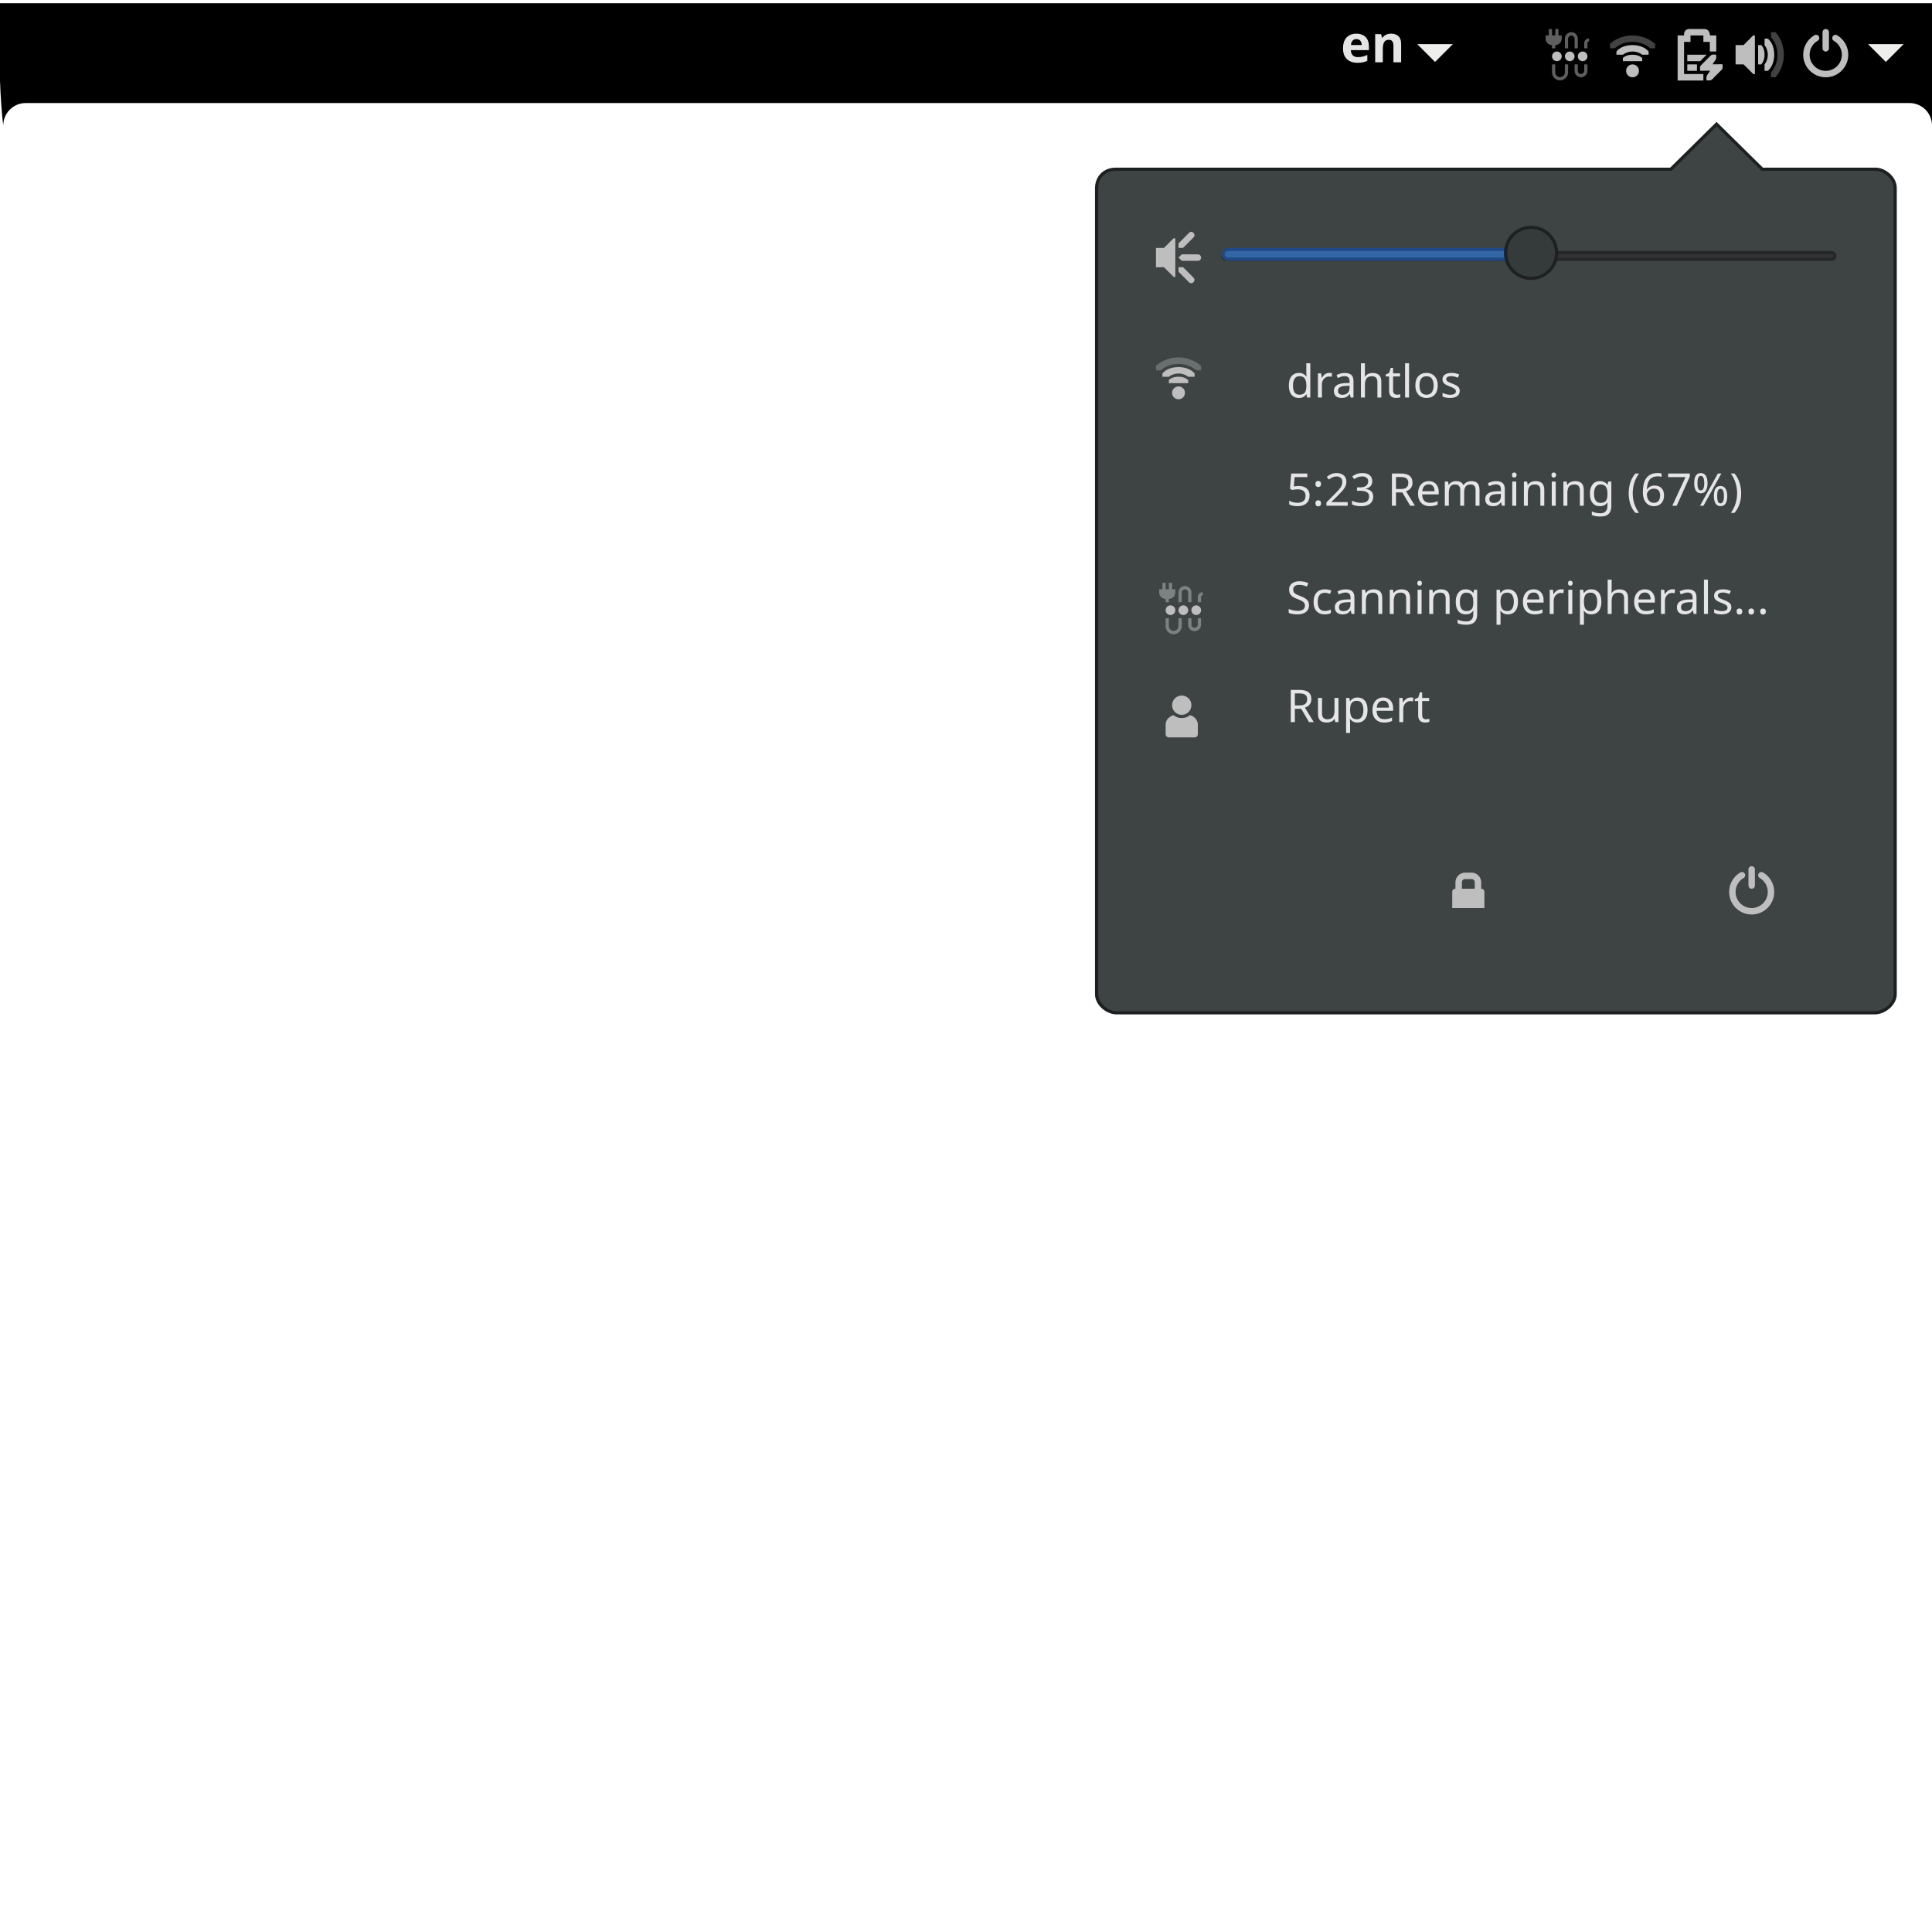
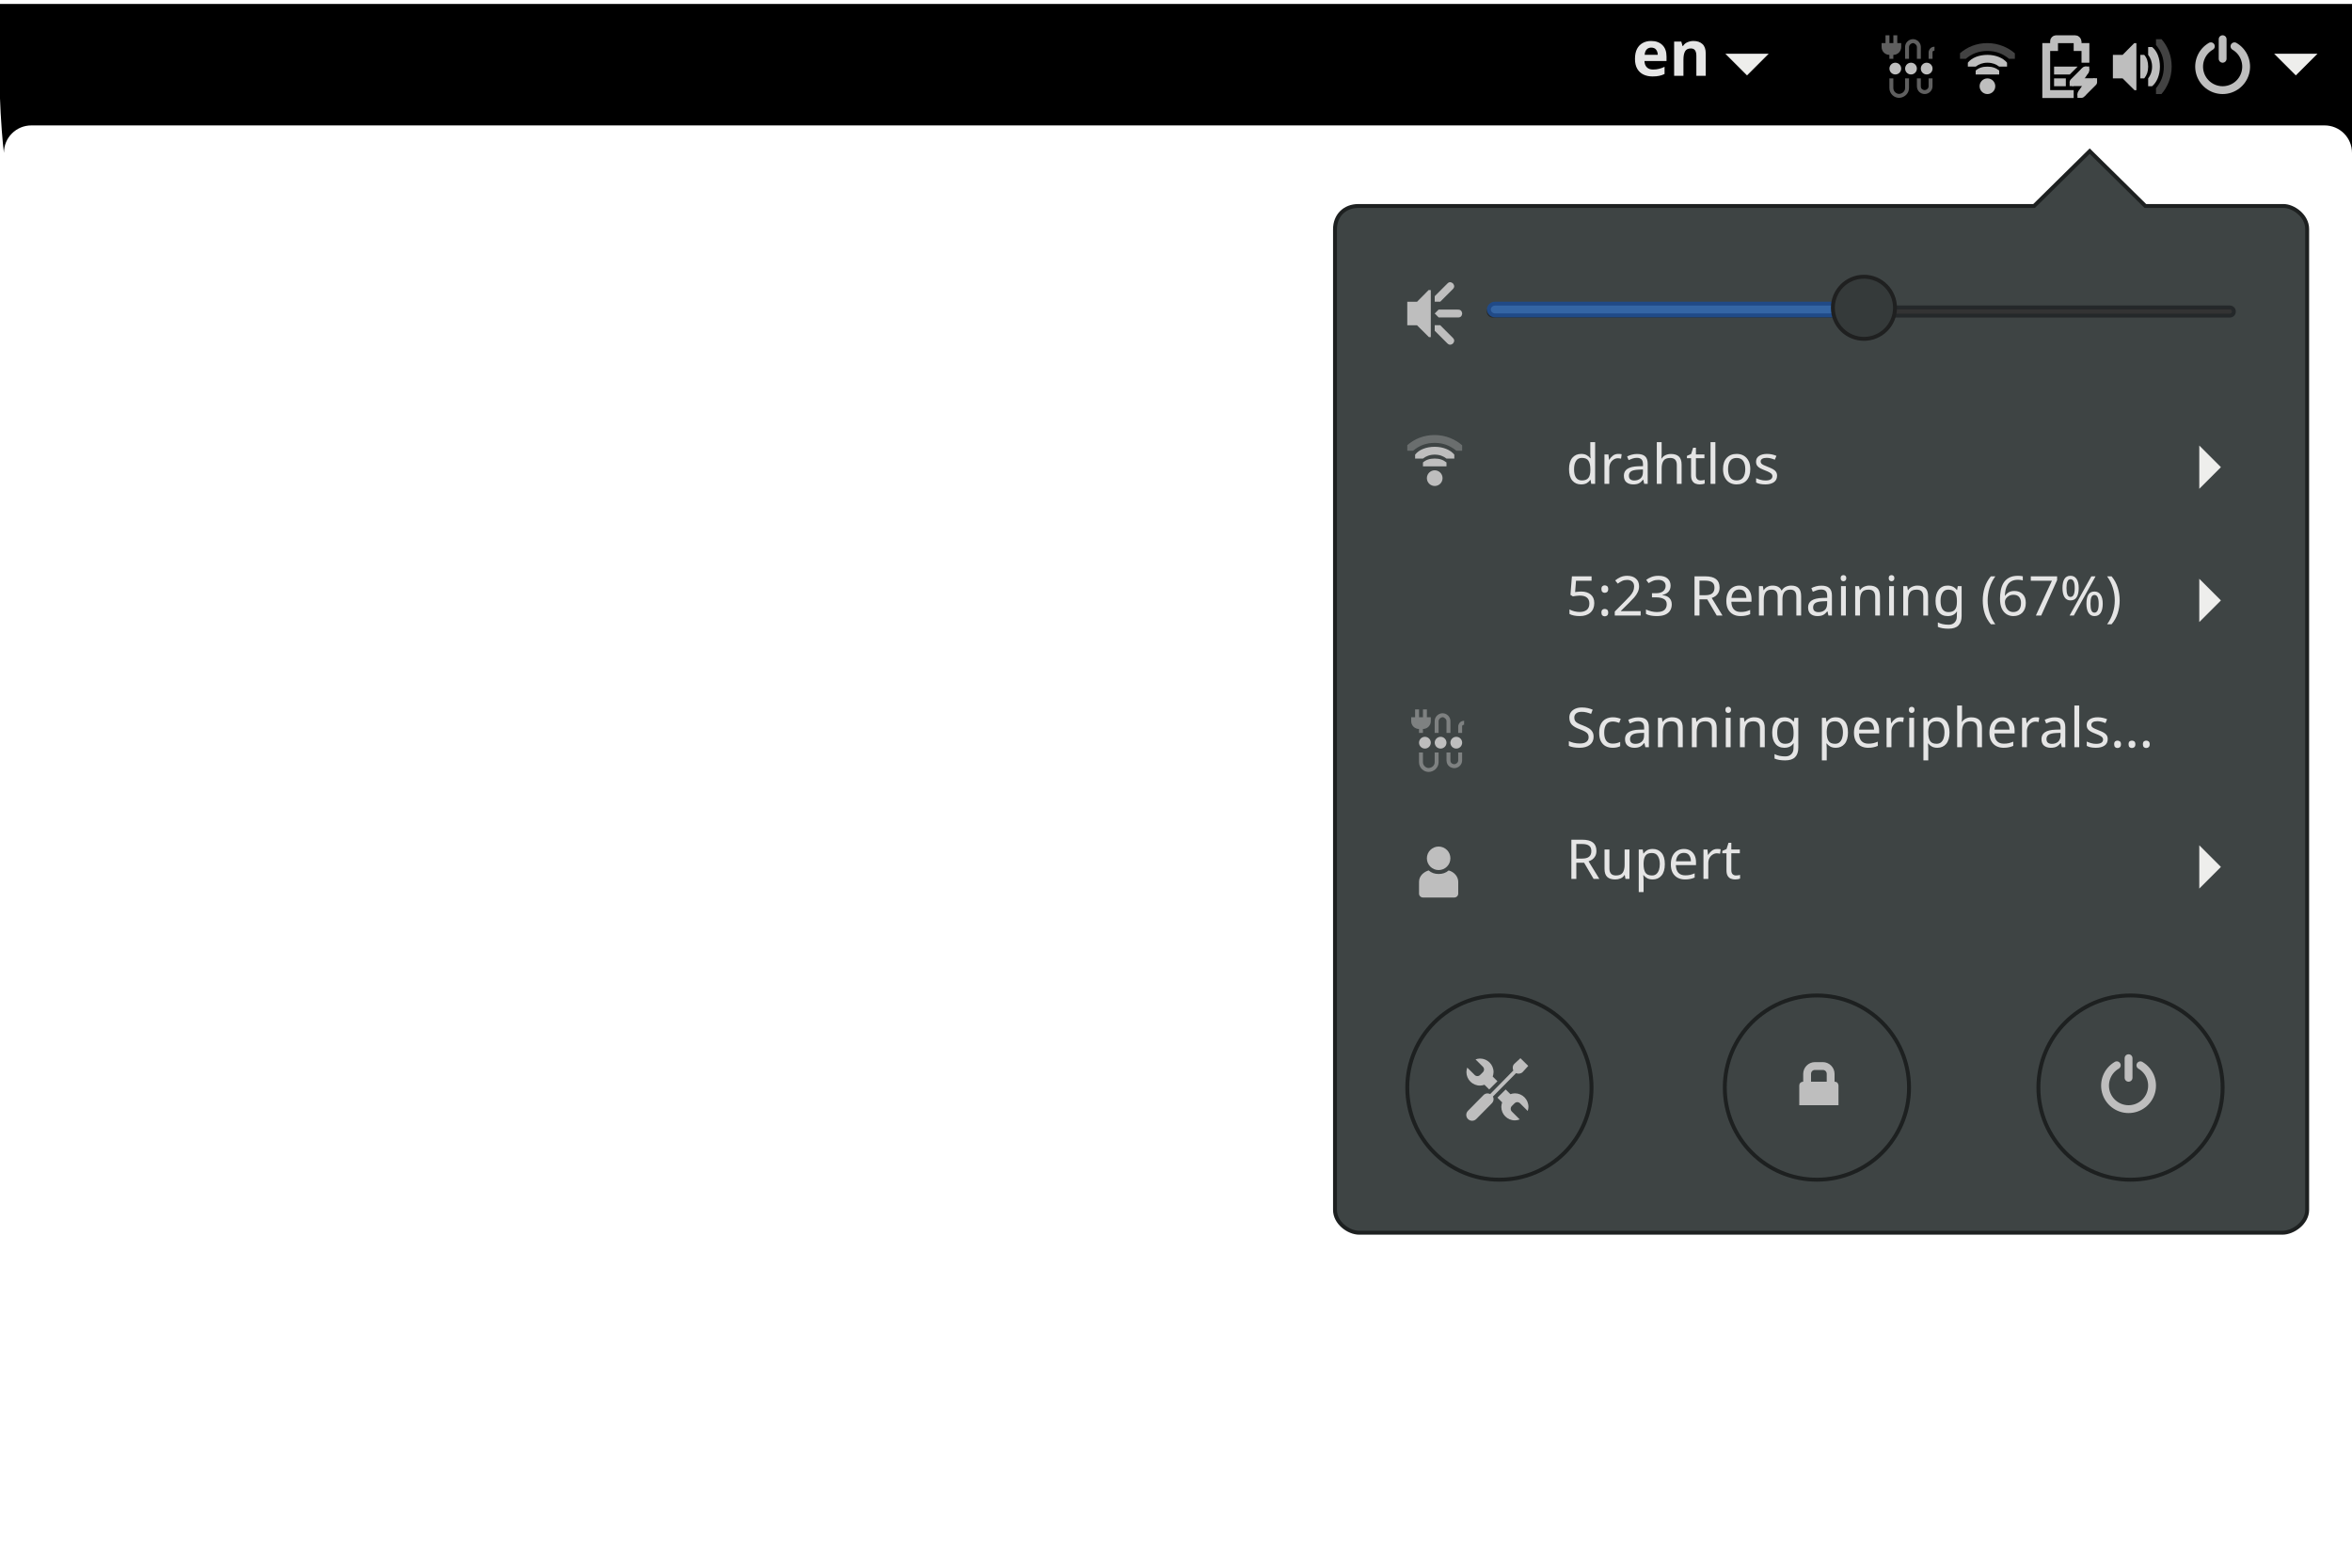
- <svg xmlns="http://www.w3.org/2000/svg" xmlns:xlink="http://www.w3.org/1999/xlink" width="600" height="600" viewBox="0 0 600 600" version="1.1" id="svg1072">
+ <svg xmlns="http://www.w3.org/2000/svg" xmlns:xlink="http://www.w3.org/1999/xlink" width="600" height="400" viewBox="0 0 600 400" version="1.1" id="svg1072">
  <defs id="defs1066">
    <mask maskUnits="userSpaceOnUse" id="mask12112-0-6-5-1-6-2-9">
      <rect style="fill:url(#radialGradient12116-6-2-9-6-0-7-1);fill-opacity:1;stroke:none" id="rect12114-2-9-0-60-7-7-3" width="221" height="16" x="16.5" y="434" />
    </mask>
    <radialGradient xlink:href="#linearGradient12104-5-1-5-8-4-2-4" id="radialGradient12116-6-2-9-6-0-7-1" gradientUnits="userSpaceOnUse" gradientTransform="matrix(1,0,0,0.07239819,-1.5,410)" cx="128.5" cy="442" fx="128.5" fy="442" r="110.5" />
    <linearGradient id="linearGradient12104-5-1-5-8-4-2-4">
      <stop style="stop-color:#cccccc;stop-opacity:1;" offset="0" id="stop12106-3-0-0-7-8-2-7" />
      <stop style="stop-color:#cccccc;stop-opacity:0;" offset="1" id="stop12108-4-0-4-30-6-7-5" />
    </linearGradient>
    <mask maskUnits="userSpaceOnUse" id="mask12112-0-6-5-1">
      <rect style="fill:url(#radialGradient12116-6-2-9-6);fill-opacity:1;stroke:none" id="rect12114-2-9-0-60" width="221" height="16" x="16.5" y="434" />
    </mask>
    <radialGradient xlink:href="#linearGradient12104-5-1-5-8-4-2-4" id="radialGradient12116-6-2-9-6" gradientUnits="userSpaceOnUse" gradientTransform="matrix(1,0,0,0.07239819,-1.5,410)" cx="128.5" cy="442" fx="128.5" fy="442" r="110.5" />
  </defs>
-   <g id="layer1" transform="translate(0,-522.5196)">
-     <path d="m 0,523.52 c -0.884,23.679 1,38 1,38 0,-3.878 3.122,-7 7,-7 h 585 c 3.878,0 7,3.122 7,7 0,0 1,-14.321 1,-38 z" id="rect1199" />
-     <path style="fill:#eeeeec;stroke-width:0.459" d="m 591.19,536.239 -5.521,5.521 -5.521,-5.521 z" id="rect1221" />
-     <path style="display:inline;fill:#3e4444;fill-opacity:1;stroke:#1d2020;stroke-width:1;stroke-linecap:square;stroke-linejoin:miter;stroke-miterlimit:4;stroke-dasharray:none;stroke-opacity:1" d="m 582.562,575.082 h -35.273 l -14.199,-14 -14.199,14 H 346.5 c -3.5,0 -5.938,2.438 -5.938,5.938 v 250.219 c 0,3.281 3.438,5.812 6.188,5.812 H 582.25 c 2.75,0 6.312,-2.532 6.312,-5.812 V 580.957 c 0,-3.438 -3.562,-5.875 -6,-5.875 z" id="path19612" />
-     <text xml:space="preserve" style="font-style:normal;font-variant:normal;font-weight:normal;font-stretch:normal;line-height:0%;font-family:Cantarell;-inkscape-font-specification:Cantarell;letter-spacing:0px;word-spacing:0px;fill:#e5e5e5;fill-opacity:1;stroke:none" x="399.5" y="645.976" id="text19646">
-       <tspan x="399.5" y="645.976" id="tspan19656" style="font-size:14px;line-height:2.4">drahtlos</tspan>
-       <tspan x="399.5" y="662.316" style="font-size:14px;line-height:2.4" id="tspan24913" />
-       <tspan x="399.5" y="662.316" style="font-size:14px;line-height:2.4" id="tspan24915" />
-       <tspan x="399.5" y="679.576" style="font-size:14px;line-height:2.4" id="tspan24974">5:23 Remaining (67%)</tspan>
-       <tspan x="399.5" y="713.176" style="font-size:14px;line-height:2.4" id="tspan24978">Scanning peripherals…</tspan>
-       <tspan x="399.5" y="746.776" style="font-size:14px;line-height:2.4" id="tspan24976">Rupert</tspan>
+   <g id="layer1" transform="translate(0,-722.5196)">
+     <path d="m 0,723.52 c -0.884,23.679 1,38 1,38 0,-3.878 3.122,-7 7,-7 h 585 c 3.878,0 7,3.122 7,7 0,0 1,-14.321 1,-38 z" id="rect1199" />
+     <path style="fill:#eeeeec;stroke-width:0.459" d="m 591.19,736.239 -5.521,5.521 -5.521,-5.521 z" id="rect1221" />
+     <path style="display:inline;fill:#3e4444;fill-opacity:1;stroke:#1d2020;stroke-width:1;stroke-linecap:square;stroke-linejoin:miter;stroke-miterlimit:4;stroke-dasharray:none;stroke-opacity:1" d="m 582.562,775.082 h -35.273 l -14.199,-14 -14.199,14 H 346.5 c -3.5,0 -5.938,2.438 -5.938,5.938 v 250.219 c 0,3.281 3.438,5.812 6.188,5.812 H 582.25 c 2.75,0 6.312,-2.532 6.312,-5.812 V 780.957 c 0,-3.438 -3.562,-5.875 -6,-5.875 z" id="path19612" />
+     <text xml:space="preserve" style="font-style:normal;font-variant:normal;font-weight:normal;font-stretch:normal;line-height:0%;font-family:Cantarell;-inkscape-font-specification:Cantarell;letter-spacing:0px;word-spacing:0px;fill:#e5e5e5;fill-opacity:1;stroke:none" x="399.5" y="845.976" id="text19646">
+       <tspan x="399.5" y="845.976" id="tspan19656" style="font-size:14px;line-height:2.4">drahtlos</tspan>
+       <tspan x="399.5" y="862.316" style="font-size:14px;line-height:2.4" id="tspan24913" />
+       <tspan x="399.5" y="862.316" style="font-size:14px;line-height:2.4" id="tspan24915" />
+       <tspan x="399.5" y="879.576" style="font-size:14px;line-height:2.4" id="tspan24974">5:23 Remaining (67%)</tspan>
+       <tspan x="399.5" y="913.176" style="font-size:14px;line-height:2.4" id="tspan24978">Scanning peripherals…</tspan>
+       <tspan x="399.5" y="946.776" style="font-size:14px;line-height:2.4" id="tspan24976">Rupert</tspan>
    </text>
-     <g style="display:inline" id="g4821" transform="translate(157.9998,103.5196)">
+     <g style="display:inline" id="g4821" transform="translate(157.9998,303.5197)">
      <rect style="fill:none;stroke:none" id="rect4811" width="16" height="16" x="321" y="428" />
      <circle id="circle4813" style="display:inline;fill:#bebebe;fill-opacity:1;stroke:none;stroke-width:1.5" cx="325.5" cy="436.5" r="1.5" />
      <circle style="display:inline;fill:#bebebe;fill-opacity:1;stroke:none;stroke-width:1.5" id="circle4815" cx="329.5" cy="436.5" r="1.5" />
      <circle id="circle4817" style="display:inline;fill:#bebebe;fill-opacity:1;stroke:none;stroke-width:1.5" cx="333.5" cy="436.5" r="1.5" />
      <path id="path4840" style="color:#000000;font-style:normal;font-variant:normal;font-weight:normal;font-stretch:normal;font-size:medium;line-height:normal;font-family:sans-serif;font-variant-ligatures:normal;font-variant-position:normal;font-variant-caps:normal;font-variant-numeric:normal;font-variant-alternates:normal;font-feature-settings:normal;text-indent:0;text-align:start;text-decoration:none;text-decoration-line:none;text-decoration-style:solid;text-decoration-color:#000000;letter-spacing:normal;word-spacing:normal;text-transform:none;writing-mode:lr-tb;direction:ltr;text-orientation:mixed;dominant-baseline:auto;baseline-shift:baseline;text-anchor:start;white-space:normal;shape-padding:0;clip-rule:nonzero;display:inline;overflow:visible;visibility:visible;opacity:0.5;isolation:auto;mix-blend-mode:normal;color-interpolation:sRGB;color-interpolation-filters:linearRGB;solid-color:#000000;solid-opacity:1;vector-effect:none;fill:#bebebe;fill-opacity:1;fill-rule:nonzero;stroke:none;stroke-width:1;stroke-linecap:butt;stroke-linejoin:miter;stroke-miterlimit:4;stroke-dasharray:none;stroke-dashoffset:0;stroke-opacity:1;marker:none;color-rendering:auto;image-rendering:auto;shape-rendering:auto;text-rendering:auto;enable-background:accumulate" d="m 330,428.992 c -1.013,0 -2.008,0.837 -2.008,2.008 v 3 h 1 v -3 c 0,-0.555 0.6,-1.008 1.008,-1.008 0.403,0 1.008,0.468 1.008,1.008 v 3 h 1 v -3 c 0,-1.164 -0.99,-2.008 -2.008,-2.008 z m 5.504,1.927 c 0,0 -0.357,-0.015 -0.73,0.168 -0.373,0.183 -0.781,0.658 -0.781,1.332 V 434 h 1 v -1.581 c 0,-0.347 0.094,-0.372 0.221,-0.434 0.127,-0.062 0.27,-0.066 0.27,-0.066 z m -11.512,1.642 V 434 h 1 v -1.439 z m 0,6.439 v 2.46 c 0,1.506 1.273,2.549 2.52,2.5 0.592,-0.023 1.192,-0.258 1.666,-0.682 0.474,-0.424 0.814,-1.06 0.814,-1.818 V 439 h -1 v 2.46 c 0,0.469 -0.189,0.814 -0.48,1.074 -0.291,0.26 -0.694,0.412 -1.039,0.426 -0.637,0.025 -1.48,-0.574 -1.48,-1.5 V 439 Z m 7.016,0 v 2 c 0,0.636 0.266,1.169 0.654,1.504 0.388,0.335 0.873,0.488 1.338,0.488 0.986,0 1.992,-0.802 1.992,-1.992 v -2 h -1 v 2 c 0,0.604 -0.57,0.992 -0.992,0.992 -0.238,0 -0.501,-0.086 -0.684,-0.244 -0.183,-0.158 -0.309,-0.371 -0.309,-0.748 v -2 z m -8.008,-11 v 2 h -1 v 1 c 0,1.108 0.892,2 2,2 h 1 c 1.108,0 2,-0.892 2,-2 v -1 h -1 v -2 h -1 v 2 h -1 v -2 z" />
    </g>
-     <path id="path11877" d="m 451.19,536.239 -5.521,5.521 -5.521,-5.521 z" style="fill:#eeeeec;stroke-width:0.459" />
-     <text xml:space="preserve" style="font-style:normal;font-variant:normal;font-weight:bold;font-stretch:normal;font-size:16px;line-height:0%;font-family:Cantarell;-inkscape-font-specification:'Cantarell, Bold';font-variant-ligatures:normal;font-variant-caps:normal;font-variant-numeric:normal;font-feature-settings:normal;text-align:start;letter-spacing:0px;word-spacing:0px;writing-mode:lr-tb;text-anchor:start;display:inline;fill:#e5e5e5;fill-opacity:1;stroke:none" x="416.369" y="541.867" id="text11881">
-       <tspan style="font-style:normal;font-variant:normal;font-weight:bold;font-stretch:normal;font-size:16px;line-height:1.25;font-family:Cantarell;-inkscape-font-specification:'Cantarell, Bold';font-variant-ligatures:normal;font-variant-caps:normal;font-variant-numeric:normal;font-feature-settings:normal;text-align:start;writing-mode:lr-tb;text-anchor:start" id="tspan11879" x="416.369" y="541.867">en</tspan>
+     <path id="path11877" d="m 451.19,736.239 -5.521,5.521 -5.521,-5.521 z" style="fill:#eeeeec;stroke-width:0.459" />
+     <text xml:space="preserve" style="font-style:normal;font-variant:normal;font-weight:bold;font-stretch:normal;font-size:16px;line-height:0%;font-family:Cantarell;-inkscape-font-specification:'Cantarell, Bold';font-variant-ligatures:normal;font-variant-caps:normal;font-variant-numeric:normal;font-feature-settings:normal;text-align:start;letter-spacing:0px;word-spacing:0px;writing-mode:lr-tb;text-anchor:start;display:inline;fill:#e5e5e5;fill-opacity:1;stroke:none" x="416.369" y="741.867" id="text11881">
+       <tspan style="font-style:normal;font-variant:normal;font-weight:bold;font-stretch:normal;font-size:16px;line-height:1.25;font-family:Cantarell;-inkscape-font-specification:'Cantarell, Bold';font-variant-ligatures:normal;font-variant-caps:normal;font-variant-numeric:normal;font-feature-settings:normal;text-align:start;writing-mode:lr-tb;text-anchor:start" id="tspan11879" x="416.369" y="741.867">en</tspan>
    </text>
-     <g style="display:inline" id="g6358" transform="translate(428.9998,42.51965)">
+     <g style="display:inline" id="g6358" transform="translate(428.9998,242.5197)">
      <rect clip-path="none" style="color:#bebebe;display:inline;overflow:visible;visibility:visible;fill:none;stroke:none;stroke-width:1;marker:none" id="rect6366" width="16" height="16" x="-505" y="70" transform="rotate(-90)" />
      <circle transform="matrix(1.999999,0,0,1.999999,22.00022,84.0001)" id="path6305-5" style="display:inline;fill:#bebebe;fill-opacity:1;stroke:none" clip-path="none" cx="28" cy="209" r="1" />
      <path id="rect11714-9" d="m 78,491 c -2.814,0 -5.172,1 -7,2.586 v 1.414 h 1.481 c 1.519,-1.265 3.219,-2 5.519,-2 2.3,0 4,0.78 5.519,2 h 1.481 v -1.381 c -1.64,-1.466 -4.186,-2.619 -7,-2.619 z" style="color:#000000;display:inline;overflow:visible;visibility:visible;opacity:0.35;fill:#bebebe;fill-opacity:1;fill-rule:nonzero;stroke:none;stroke-width:1;stroke-linecap:round;stroke-linejoin:round;stroke-miterlimit:4;stroke-dasharray:none;stroke-dashoffset:0;stroke-opacity:0;marker:none;enable-background:accumulate" />
      <path id="rect11703-2" d="m 78,494 c -2.167,0 -4.02,0.739 -5,2 v 1 h 2 c 0.789,-0.607 1.759,-1 3,-1 1.241,0 2.219,0.393 3,1 h 2 v -1 c -0.995,-1.223 -2.873,-2 -5,-2 z" style="color:#000000;display:inline;overflow:visible;visibility:visible;fill:#bebebe;fill-opacity:1;fill-rule:nonzero;stroke:none;stroke-width:1;stroke-linecap:round;stroke-linejoin:round;stroke-miterlimit:4;stroke-dasharray:none;stroke-dashoffset:0;stroke-opacity:0;marker:none;enable-background:accumulate" />
      <path id="path6297-8" d="m 78,497 c -1.257,0 -2.216,0.312 -3,1 v 1 h 3 0.375 2.625 v -1 c -0.837,-0.672 -1.743,-1 -3,-1 z" clip-path="none" mask="none" style="color:#000000;font-style:normal;font-variant:normal;font-weight:normal;font-stretch:normal;font-size:medium;line-height:normal;font-family:Sans;-inkscape-font-specification:Sans;text-indent:0;text-align:start;text-decoration:none;text-decoration-line:none;letter-spacing:normal;word-spacing:normal;text-transform:none;writing-mode:lr-tb;direction:ltr;baseline-shift:baseline;text-anchor:start;display:inline;overflow:visible;visibility:visible;fill:#bebebe;fill-opacity:1;stroke:none;stroke-width:2.328;marker:none;enable-background:accumulate" />
    </g>
-     <g style="display:inline" id="g6255" transform="rotate(90,130.7402,642.2598)">
+     <g style="display:inline" id="g6255" transform="rotate(90,30.74018,742.2598)">
      <path style="fill:#bebebe;fill-opacity:1;stroke:none" d="m -37,8 v 2 h 4 l 1,-1 1,-1 z m 0,3 v 2 h 3 v -2 z" transform="rotate(-90,116,96)" id="path6257" />
      <path id="path6259" d="M 35,244 35,251 H 23 v -2 h -1.505 c -0.234,0 -0.484,-0.25 -0.484,-0.469 v -4.969 c -0.016,-0.281 0.341,-0.547 0.622,-0.562 H 23 v -2 l 4,-2.5e-4" style="color:#bebebe;display:inline;overflow:visible;visibility:visible;fill:none;stroke:#bebebe;stroke-width:2;stroke-linecap:butt;stroke-linejoin:miter;stroke-miterlimit:4;stroke-dasharray:none;stroke-dashoffset:0;stroke-opacity:1;marker:none" />
      <rect style="color:#bebebe;display:inline;overflow:visible;visibility:visible;fill:none;stroke:none;stroke-width:1;marker:none" id="rect6262" width="16" height="16" x="20" y="238" />
      <path style="color:#bebebe;display:inline;overflow:visible;visibility:visible;fill:#bebebe;fill-opacity:1;fill-rule:nonzero;stroke:#bebebe;stroke-width:2;stroke-linecap:round;stroke-linejoin:round;stroke-miterlimit:4;stroke-dasharray:none;stroke-opacity:1;marker:none" d="m 28.968,241.031 3,3 v -5 l 3,3" id="path6264" />
      <rect style="color:#bebebe;display:inline;overflow:visible;visibility:visible;fill:#bebebe;fill-opacity:1;fill-rule:nonzero;stroke:none;stroke-width:2;marker:none" id="rect6266" width="1" height="1" x="-239.031" y="30.968" transform="rotate(-90)" />
      <rect transform="rotate(-90)" y="31.968" x="-245.031" height="1" width="1" id="rect6268" style="color:#bebebe;display:inline;overflow:visible;visibility:visible;fill:#bebebe;fill-opacity:1;fill-rule:nonzero;stroke:none;stroke-width:2;marker:none" />
      <rect style="color:#bebebe;display:inline;overflow:visible;visibility:visible;fill:#bebebe;fill-opacity:1;fill-rule:nonzero;stroke:none;stroke-width:2;marker:none" id="rect6270" width="1" height="1" x="-241.031" y="27.968" transform="rotate(-90)" />
      <rect transform="rotate(-90)" y="34.968" x="-243.031" height="1" width="1" id="rect6272" style="color:#bebebe;display:inline;overflow:visible;visibility:visible;fill:#bebebe;fill-opacity:1;fill-rule:nonzero;stroke:none;stroke-width:2;marker:none" />
      <path style="color:#bebebe;display:inline;overflow:visible;visibility:visible;fill:#bebebe;fill-opacity:1;fill-rule:nonzero;stroke:#bebebe;stroke-width:2;stroke-opacity:1;marker:none" d="m 31.968,243.031 -3,-2" id="path6274" />
      <path id="path6276" d="m 34.968,242.031 -3,-2" style="color:#bebebe;display:inline;overflow:visible;visibility:visible;fill:#bebebe;fill-opacity:1;fill-rule:nonzero;stroke:#bebebe;stroke-width:2;stroke-opacity:1;marker:none" />
    </g>
-     <g style="display:inline" id="g8100" transform="translate(497.9998,334.5197)">
+     <g style="display:inline" id="g8100" transform="translate(497.9998,534.5196)">
      <rect y="197" x="41" height="16" width="16" id="rect8104" style="color:#bebebe;display:inline;overflow:visible;visibility:visible;opacity:0.1;fill:none;stroke:none;stroke-width:1;marker:none" />
      <path id="path5491-7" d="m 41,202 h 2.484 l 2.969,-3 0.547,0.016 v 12 l -0.475,8.3e-4 L 43.485,208 h -2.484 z" style="color:#bebebe;display:inline;overflow:visible;visibility:visible;fill:#bebebe;fill-opacity:1;fill-rule:nonzero;stroke:none;stroke-width:1;marker:none" />
      <path style="color:#000000;display:inline;overflow:visible;visibility:visible;opacity:0.35;fill:#bebebe;fill-opacity:1;fill-rule:nonzero;stroke:none;stroke-width:1;stroke-linecap:round;stroke-linejoin:round;stroke-miterlimit:4;stroke-dasharray:none;stroke-dashoffset:0;stroke-opacity:0;marker:none;enable-background:accumulate" d="m 56,205 c 0,-2.814 -1,-5.172 -2.586,-7 h -1.414 v 1.481 c 1.265,1.519 2,3.219 2,5.519 0,2.3 -0.78,4 -2,5.519 v 1.481 h 1.381 c 1.466,-1.64 2.619,-4.186 2.619,-7 z" id="rect11714-3-8" />
      <path style="color:#000000;display:inline;overflow:visible;visibility:visible;fill:#bebebe;fill-opacity:1;fill-rule:nonzero;stroke:none;stroke-width:1;stroke-linecap:round;stroke-linejoin:round;stroke-miterlimit:4;stroke-dasharray:none;stroke-dashoffset:0;stroke-opacity:0;marker:none;enable-background:accumulate" d="m 53,205 c 0,-2.167 -0.739,-4.02 -2,-5 h -1 v 2 c 0.607,0.789 1,1.759 1,3 0,1.241 -0.393,2.219 -1,3 v 2 h 1 c 1.223,-0.995 2,-2.873 2,-5 z" id="rect11703-1-5" />
      <path style="color:#000000;font-style:normal;font-variant:normal;font-weight:normal;font-stretch:normal;font-size:medium;line-height:normal;font-family:Sans;-inkscape-font-specification:Sans;text-indent:0;text-align:start;text-decoration:none;text-decoration-line:none;letter-spacing:normal;word-spacing:normal;text-transform:none;writing-mode:lr-tb;direction:ltr;baseline-shift:baseline;text-anchor:start;display:inline;overflow:visible;visibility:visible;fill:#bebebe;fill-opacity:1;stroke:none;stroke-width:2.328;marker:none;enable-background:accumulate" mask="none" clip-path="none" d="m 50,205 c 0,-1.257 -0.312,-2.216 -1,-3 h -1 v 3 0.375 2.625 h 1 c 0.672,-0.837 1,-1.743 1,-3 z" id="path6297-6-3" />
    </g>
-     <g style="display:inline" id="g4692-3" transform="translate(519,-156.4803)">
+     <g style="display:inline" id="g4692-3" transform="translate(519,43.51965)">
      <rect width="16" height="16" rx="0.144" ry="0.151" x="40" y="688" id="rect10837-3-0" style="color:#bebebe;display:inline;overflow:visible;visibility:visible;fill:none;stroke:none;stroke-width:1;marker:none;enable-background:new" />
      <path style="color:#000000;display:inline;overflow:visible;visibility:visible;fill:none;stroke:#bebebe;stroke-width:2.334;stroke-linecap:round;stroke-miterlimit:4;stroke-dasharray:none;stroke-opacity:1;marker:none;enable-background:accumulate" id="path3869-2" d="m 51.523,689.951 a 7,7 0 0 1 3.233,7.878 7,7 0 0 1 -6.767,5.17 7,7 0 0 1 -6.752,-5.19 7,7 0 0 1 3.256,-7.869" transform="matrix(0.8569427,0,0,0.8571428,6.866749,99.42864)" />
      <path style="fill:none;stroke:#bebebe;stroke-width:2;stroke-linecap:round;stroke-linejoin:miter;stroke-miterlimit:4;stroke-dasharray:none;stroke-opacity:1" d="m 48,689 v 5" id="path4710" />
    </g>
-     <g style="display:inline" id="g6214" transform="translate(196.9998,127.5196)">
+     <g style="display:inline" id="g6214" transform="translate(196.9998,327.5197)">
      <path style="display:inline;fill:#bebebe;fill-opacity:1;stroke:none;filter:url(#filter7554);enable-background:new" d="m 172.75,467.015 c -0.166,0.033 -0.323,0.136 -0.5,0.312 l -3.25,3.25 v 1.406 h 1.406 l 3.25,-3.25 c 0.707,-0.707 0,-1.406 0,-1.406 0,0 -0.409,-0.412 -0.906,-0.312 z m -2.75,6.969 -1,1 1,1 5,0.016 c 1,0.003 1,-1 1,-1 0,0 0,-0.997 -1,-1 z m -1,4 v 1.406 l 3.25,3.25 c 0.707,0.707 1.406,0 1.406,0 0,0 0.707,-0.699 0,-1.406 l -3.25,-3.25 z" id="path5882" />
      <path id="path5491-6" d="m 162,472 h 2.484 l 2.969,-3 0.547,0.016 v 12 l -0.475,8.3e-4 L 164.485,478 h -2.484 z" style="color:#bebebe;display:inline;overflow:visible;visibility:visible;fill:#bebebe;fill-opacity:1;fill-rule:nonzero;stroke:none;stroke-width:1;marker:none" />
      <rect style="color:#bebebe;display:inline;overflow:visible;visibility:visible;opacity:0.1;fill:none;stroke:none;stroke-width:1;marker:none" id="rect6203-3" width="16" height="16" x="161" y="467" />
    </g>
-     <g transform="translate(-162.8827,-207.3241)" id="g75566" style="display:inline;enable-background:new">
+     <g transform="translate(-162.8827,-7.3241)" id="g75566" style="display:inline;enable-background:new">
      <rect style="color:#000000;display:inline;overflow:visible;visibility:visible;fill:#333333;fill-opacity:1;fill-rule:nonzero;stroke:#24282a;stroke-width:1;stroke-linecap:butt;stroke-linejoin:miter;stroke-miterlimit:4;stroke-dasharray:none;stroke-dashoffset:0;stroke-opacity:1;marker:none;enable-background:new" id="rect75568" width="190.09" height="2.088" x="542.66" y="-810.375" rx="1.044" ry="1.044" transform="scale(1,-1)" />
      <rect ry="1.594" rx="1.594" y="807.312" x="542.695" height="3" width="91.75" id="rect75572" style="color:#bebebe;display:inline;overflow:visible;visibility:visible;fill:#3465a4;stroke:#204a87;stroke-width:1;stroke-linecap:butt;stroke-linejoin:miter;stroke-miterlimit:4;stroke-dasharray:none;stroke-dashoffset:0;stroke-opacity:1;marker:none;filter:url(#filter12000-4-9-2);enable-background:new" />
      <g transform="translate(-209.8398,-717.1774)" id="g77215-5">
        <circle r="7.927" cy="1525.552" cx="848.217" style="color:#000000;display:inline;overflow:visible;visibility:visible;fill:#353a3a;fill-opacity:1;fill-rule:nonzero;stroke:#1f2020;stroke-width:1;stroke-linecap:butt;stroke-linejoin:miter;stroke-miterlimit:4;stroke-dasharray:none;stroke-dashoffset:0;stroke-opacity:1;marker:none;enable-background:accumulate" id="path75586-9" />
      </g>
    </g>
-     <g transform="translate(287.9998,142.5197)" id="g24897" style="display:inline">
+     <g transform="translate(287.9998,342.5197)" id="g24897" style="display:inline">
      <rect transform="rotate(-90)" y="70" x="-505" height="16" width="16" id="rect24887" style="color:#bebebe;display:inline;overflow:visible;visibility:visible;fill:none;stroke:none;stroke-width:1;marker:none" clip-path="none" />
      <circle r="1" cy="209" cx="28" clip-path="none" style="display:inline;fill:#bebebe;fill-opacity:1;stroke:none" id="circle24889" transform="matrix(1.999999,0,0,1.999999,22.00022,84.0001)" />
      <path style="color:#000000;display:inline;overflow:visible;visibility:visible;opacity:0.35;fill:#bebebe;fill-opacity:1;fill-rule:nonzero;stroke:none;stroke-width:1;stroke-linecap:round;stroke-linejoin:round;stroke-miterlimit:4;stroke-dasharray:none;stroke-dashoffset:0;stroke-opacity:0;marker:none;enable-background:accumulate" d="m 78,491 c -2.814,0 -5.172,1 -7,2.586 v 1.414 h 1.481 c 1.519,-1.265 3.219,-2 5.519,-2 2.3,0 4,0.78 5.519,2 h 1.481 v -1.381 c -1.64,-1.466 -4.186,-2.619 -7,-2.619 z" id="path24891" />
      <path style="color:#000000;display:inline;overflow:visible;visibility:visible;fill:#bebebe;fill-opacity:1;fill-rule:nonzero;stroke:none;stroke-width:1;stroke-linecap:round;stroke-linejoin:round;stroke-miterlimit:4;stroke-dasharray:none;stroke-dashoffset:0;stroke-opacity:0;marker:none;enable-background:accumulate" d="m 78,494 c -2.167,0 -4.02,0.739 -5,2 v 1 h 2 c 0.789,-0.607 1.759,-1 3,-1 1.241,0 2.219,0.393 3,1 h 2 v -1 c -0.995,-1.223 -2.873,-2 -5,-2 z" id="path24893" />
      <path style="color:#000000;font-style:normal;font-variant:normal;font-weight:normal;font-stretch:normal;font-size:medium;line-height:normal;font-family:Sans;-inkscape-font-specification:Sans;text-indent:0;text-align:start;text-decoration:none;text-decoration-line:none;letter-spacing:normal;word-spacing:normal;text-transform:none;writing-mode:lr-tb;direction:ltr;baseline-shift:baseline;text-anchor:start;display:inline;overflow:visible;visibility:visible;fill:#bebebe;fill-opacity:1;stroke:none;stroke-width:2.328;marker:none;enable-background:accumulate" mask="none" clip-path="none" d="m 78,497 c -1.257,0 -2.216,0.312 -3,1 v 1 h 3 0.375 2.625 v -1 c -0.837,-0.672 -1.743,-1 -3,-1 z" id="path24895" />
    </g>
-     <g style="display:inline" id="g6234" transform="translate(317.9998,399.5197)">
+     <g style="display:inline" id="g6234" transform="translate(317.9998,599.5196)">
      <rect y="337" x="41" height="16" width="16" id="rect20566" style="color:#bebebe;display:inline;overflow:visible;visibility:visible;fill:none;stroke:none;stroke-width:1;marker:none" />
      <path style="fill:#bebebe;fill-opacity:1;stroke:none" d="m 51.555,345.094 c -0.705,0.624 -1.539,0.906 -2.555,0.906 -1.016,0 -1.853,-0.291 -2.559,-0.914 -1.109,0.363 -2.436,1.288 -2.438,2.902 l -0.004,3.012 c -7.2e-4,0.554 0.446,1 1,1 h 8 c 0.554,0 1,-0.446 1,-1 v -3 c 0,-1.387 -1.102,-2.556 -2.445,-2.906 z" id="path3940-5" />
      <circle r="3" cy="342" cx="49" id="path3942-6" style="color:#bebebe;display:inline;overflow:visible;visibility:visible;fill:#bebebe;fill-opacity:1;fill-rule:nonzero;stroke:none;stroke-width:2.4;marker:none;enable-background:accumulate" />
    </g>
-     <g transform="translate(247,282.5197)" id="g4076-8-6" style="display:inline">
+     <circle r="23.5" cy="1000.02" cx="463.5" id="circle25032" style="opacity:1;vector-effect:none;fill:#3e4444;fill-opacity:1;stroke:#1d2020;stroke-width:1;stroke-linecap:square;stroke-linejoin:miter;stroke-miterlimit:4;stroke-dasharray:none;stroke-dashoffset:0;stroke-opacity:1" />
+     <g transform="translate(255,482.5197)" id="g4076-8-6" style="display:inline">
      <rect style="color:#bebebe;display:inline;overflow:visible;visibility:visible;fill:none;fill-opacity:1;stroke:none;stroke-width:1;marker:none" id="rect4055-6-4" width="16" height="16" x="201" y="509" />
      <path style="color:#bebebe;display:inline;overflow:visible;visibility:visible;fill:#bebebe;fill-opacity:1;fill-rule:nonzero;stroke:none;stroke-width:2;marker:none" d="m -113,182 c -1.645,0 -3,1.355 -3,3 v 2 c 0,0 -1,0 -1,1 V 188.531 193 h 10 V 188.531 188 c 0,0 0,-1 -1,-1 v -2 c 0,-1.645 -1.355,-3 -3,-3 z m 0,2 h 2 c 0.571,0 1,0.429 1,1 v 2 h -4 v -2 c 0,-0.571 0.429,-1 1,-1 z" transform="translate(321,329)" id="rect4063-8-6" />
    </g>
-     <g style="display:inline" id="g4692-3-4" transform="translate(496,103.5196)">
+     <circle style="opacity:1;vector-effect:none;fill:#3e4444;fill-opacity:1;stroke:#1d2020;stroke-width:1;stroke-linecap:square;stroke-linejoin:miter;stroke-miterlimit:4;stroke-dasharray:none;stroke-dashoffset:0;stroke-opacity:1" id="circle25034" cx="543.5" cy="1000.02" r="23.5" />
+     <g style="display:inline" id="g4692-3-4" transform="translate(495,303.5197)">
      <rect width="16" height="16" rx="0.144" ry="0.151" x="40" y="688" id="rect10837-3-0-1" style="color:#bebebe;display:inline;overflow:visible;visibility:visible;fill:none;stroke:none;stroke-width:1;marker:none;enable-background:new" />
      <path style="color:#000000;display:inline;overflow:visible;visibility:visible;fill:none;stroke:#bebebe;stroke-width:2.334;stroke-linecap:round;stroke-miterlimit:4;stroke-dasharray:none;stroke-opacity:1;marker:none;enable-background:accumulate" id="path3869-2-1" d="m 51.523,689.951 a 7,7 0 0 1 3.233,7.878 7,7 0 0 1 -6.767,5.17 7,7 0 0 1 -6.752,-5.19 7,7 0 0 1 3.256,-7.869" transform="matrix(0.8569427,0,0,0.8571428,6.866749,99.42864)" />
      <path style="fill:none;stroke:#bebebe;stroke-width:2;stroke-linecap:round;stroke-linejoin:miter;stroke-miterlimit:4;stroke-dasharray:none;stroke-opacity:1" d="m 48,689 v 5" id="path4710-3" />
    </g>
-     <g transform="translate(37.99979,275.5197)" id="g24990" style="display:inline">
+     <g transform="translate(37.99979,475.5197)" id="g24990" style="display:inline">
      <rect y="428" x="321" height="16" width="16" id="rect24980" style="fill:none;stroke:none" />
      <circle r="1.5" cy="436.5" cx="325.5" style="display:inline;fill:#bebebe;fill-opacity:1;stroke:none;stroke-width:1.5" id="circle24982" />
      <circle r="1.5" cy="436.5" cx="329.5" id="circle24984" style="display:inline;fill:#bebebe;fill-opacity:1;stroke:none;stroke-width:1.5" />
      <circle r="1.5" cy="436.5" cx="333.5" style="display:inline;fill:#bebebe;fill-opacity:1;stroke:none;stroke-width:1.5" id="circle24986" />
      <path d="m 330,428.992 c -1.013,0 -2.008,0.837 -2.008,2.008 v 3 h 1 v -3 c 0,-0.555 0.6,-1.008 1.008,-1.008 0.403,0 1.008,0.468 1.008,1.008 v 3 h 1 v -3 c 0,-1.164 -0.99,-2.008 -2.008,-2.008 z m 5.504,1.927 c 0,0 -0.357,-0.015 -0.73,0.168 -0.373,0.183 -0.781,0.658 -0.781,1.332 V 434 h 1 v -1.581 c 0,-0.347 0.094,-0.372 0.221,-0.434 0.127,-0.062 0.27,-0.066 0.27,-0.066 z m -11.512,1.642 V 434 h 1 v -1.439 z m 0,6.439 v 2.46 c 0,1.506 1.273,2.549 2.52,2.5 0.592,-0.023 1.192,-0.258 1.666,-0.682 0.474,-0.424 0.814,-1.06 0.814,-1.818 V 439 h -1 v 2.46 c 0,0.469 -0.189,0.814 -0.48,1.074 -0.291,0.26 -0.694,0.412 -1.039,0.426 -0.637,0.025 -1.48,-0.574 -1.48,-1.5 V 439 Z m 7.016,0 v 2 c 0,0.636 0.266,1.169 0.654,1.504 0.388,0.335 0.873,0.488 1.338,0.488 0.986,0 1.992,-0.802 1.992,-1.992 v -2 h -1 v 2 c 0,0.604 -0.57,0.992 -0.992,0.992 -0.238,0 -0.501,-0.086 -0.684,-0.244 -0.183,-0.158 -0.309,-0.371 -0.309,-0.748 v -2 z m -8.008,-11 v 2 h -1 v 1 c 0,1.108 0.892,2 2,2 h 1 c 1.108,0 2,-0.892 2,-2 v -1 h -1 v -2 h -1 v 2 h -1 v -2 z" style="color:#000000;font-style:normal;font-variant:normal;font-weight:normal;font-stretch:normal;font-size:medium;line-height:normal;font-family:sans-serif;font-variant-ligatures:normal;font-variant-position:normal;font-variant-caps:normal;font-variant-numeric:normal;font-variant-alternates:normal;font-feature-settings:normal;text-indent:0;text-align:start;text-decoration:none;text-decoration-line:none;text-decoration-style:solid;text-decoration-color:#000000;letter-spacing:normal;word-spacing:normal;text-transform:none;writing-mode:lr-tb;direction:ltr;text-orientation:mixed;dominant-baseline:auto;baseline-shift:baseline;text-anchor:start;white-space:normal;shape-padding:0;clip-rule:nonzero;display:inline;overflow:visible;visibility:visible;opacity:0.5;isolation:auto;mix-blend-mode:normal;color-interpolation:sRGB;color-interpolation-filters:linearRGB;solid-color:#000000;solid-opacity:1;vector-effect:none;fill:#bebebe;fill-opacity:1;fill-rule:nonzero;stroke:none;stroke-width:1;stroke-linecap:butt;stroke-linejoin:miter;stroke-miterlimit:4;stroke-dasharray:none;stroke-dashoffset:0;stroke-opacity:1;marker:none;color-rendering:auto;image-rendering:auto;shape-rendering:auto;text-rendering:auto;enable-background:accumulate" id="path24988" />
    </g>
+     <circle style="opacity:1;vector-effect:none;fill:#3e4444;fill-opacity:1;stroke:#1d2020;stroke-width:1;stroke-linecap:square;stroke-linejoin:miter;stroke-miterlimit:4;stroke-dasharray:none;stroke-dashoffset:0;stroke-opacity:1" id="path25025" cx="382.5" cy="1000.02" r="23.5" />
+     <g style="display:inline" id="g4948" transform="matrix(0.9998374,0,0,0.9970941,334.0063,286.6235)">
+       <path id="path3908" d="m 43.55,708.044 c -0.399,0 -0.787,0.092 -1.143,0.216 l 1.885,1.885 c 0.387,0.387 0.387,1.003 0,1.391 l -0.711,0.711 c -0.387,0.387 -1.003,0.387 -1.391,0 l -1.885,-1.885 c -0.124,0.357 -0.216,0.744 -0.216,1.143 0,1.912 1.55,3.461 3.461,3.461 0.399,0 0.787,-0.092 1.143,-0.216 l 1.174,1.174 a 2.473,2.473 0 0 1 0.062,0 l 2.071,-2.071 -1.205,-1.205 c 0.124,-0.357 0.216,-0.744 0.216,-1.143 0,-1.912 -1.55,-3.461 -3.461,-3.461 z m 6.552,7.912 -2.071,2.071 a 2.473,2.473 0 0 1 0.031,0.093 l 1.143,1.143 c -0.124,0.357 -0.216,0.744 -0.216,1.144 0,1.912 1.55,3.461 3.461,3.461 0.434,0 0.854,-0.102 1.236,-0.247 l -2.009,-2.009 c -0.387,-0.387 -0.387,-1.034 0,-1.422 l 0.68,-0.68 c 0.194,-0.194 0.458,-0.309 0.711,-0.309 0.253,0 0.517,0.115 0.711,0.309 l 1.947,1.947 c 0.105,-0.331 0.185,-0.685 0.185,-1.051 0,-1.912 -1.55,-3.461 -3.461,-3.461 -0.399,0 -0.787,0.092 -1.143,0.216 l -1.205,-1.205 z" style="color:#000000;font-style:normal;font-variant:normal;font-weight:normal;font-stretch:normal;font-size:medium;line-height:normal;font-family:Sans;-inkscape-font-specification:Sans;text-indent:0;text-align:start;text-decoration:none;text-decoration-line:none;letter-spacing:normal;word-spacing:normal;text-transform:none;writing-mode:lr-tb;direction:ltr;text-anchor:start;display:inline;overflow:visible;visibility:visible;fill:#bebebe;fill-opacity:1;fill-rule:nonzero;stroke:none;stroke-width:3;marker:none;enable-background:accumulate" />
+       <path id="path3910" d="m 53.861,707.953 -1.543,1.442 c -0.452,0.422 -0.529,1.152 -0.266,1.711 l -5.889,6.013 a 1.492,1.492 0 0 0 -0.031,2.5e-4 1.492,1.492 0 0 0 -0.84,-0.149 1.492,1.492 0 0 0 -0.867,0.442 l -3.947,4.009 a 1.494,1.494 0 1 0 2.13,2.097 l 3.947,-4.009 a 1.492,1.492 0 0 0 0.297,-1.743 l 5.889,-5.982 c 0.558,0.249 1.273,0.147 1.707,-0.293 l 1.417,-1.565 -2.004,-1.973 z" style="color:#000000;font-style:normal;font-variant:normal;font-weight:normal;font-stretch:normal;font-size:medium;line-height:normal;font-family:Sans;-inkscape-font-specification:Sans;text-indent:0;text-align:start;text-decoration:none;text-decoration-line:none;letter-spacing:normal;word-spacing:normal;text-transform:none;writing-mode:lr-tb;direction:ltr;text-anchor:start;display:inline;overflow:visible;visibility:visible;fill:#bebebe;fill-opacity:1;fill-rule:nonzero;stroke:none;stroke-width:3;marker:none;enable-background:accumulate" />
+       <rect style="color:#000000;display:inline;overflow:visible;visibility:visible;fill:none;stroke:none;stroke-width:1;marker:none;enable-background:new" id="rect4445" width="16" height="16" x="201" y="245" transform="matrix(1.000163,0,0,1.002914,-161.0325,462.2394)" />
+     </g>
+     <path style="fill:#eeeeec;stroke-width:0.459" d="m 561.04,836.2 5.521,5.521 -5.521,5.521 z" id="rect1221-1" />
+     <path id="path25051" d="m 561.04,870.2 5.521,5.521 -5.521,5.521 z" style="fill:#eeeeec;stroke-width:0.459" />
+     <path id="path25055" d="m 561.04,938.2 5.521,5.521 -5.521,5.521 z" style="fill:#eeeeec;stroke-width:0.459" />
  </g>
</svg>
